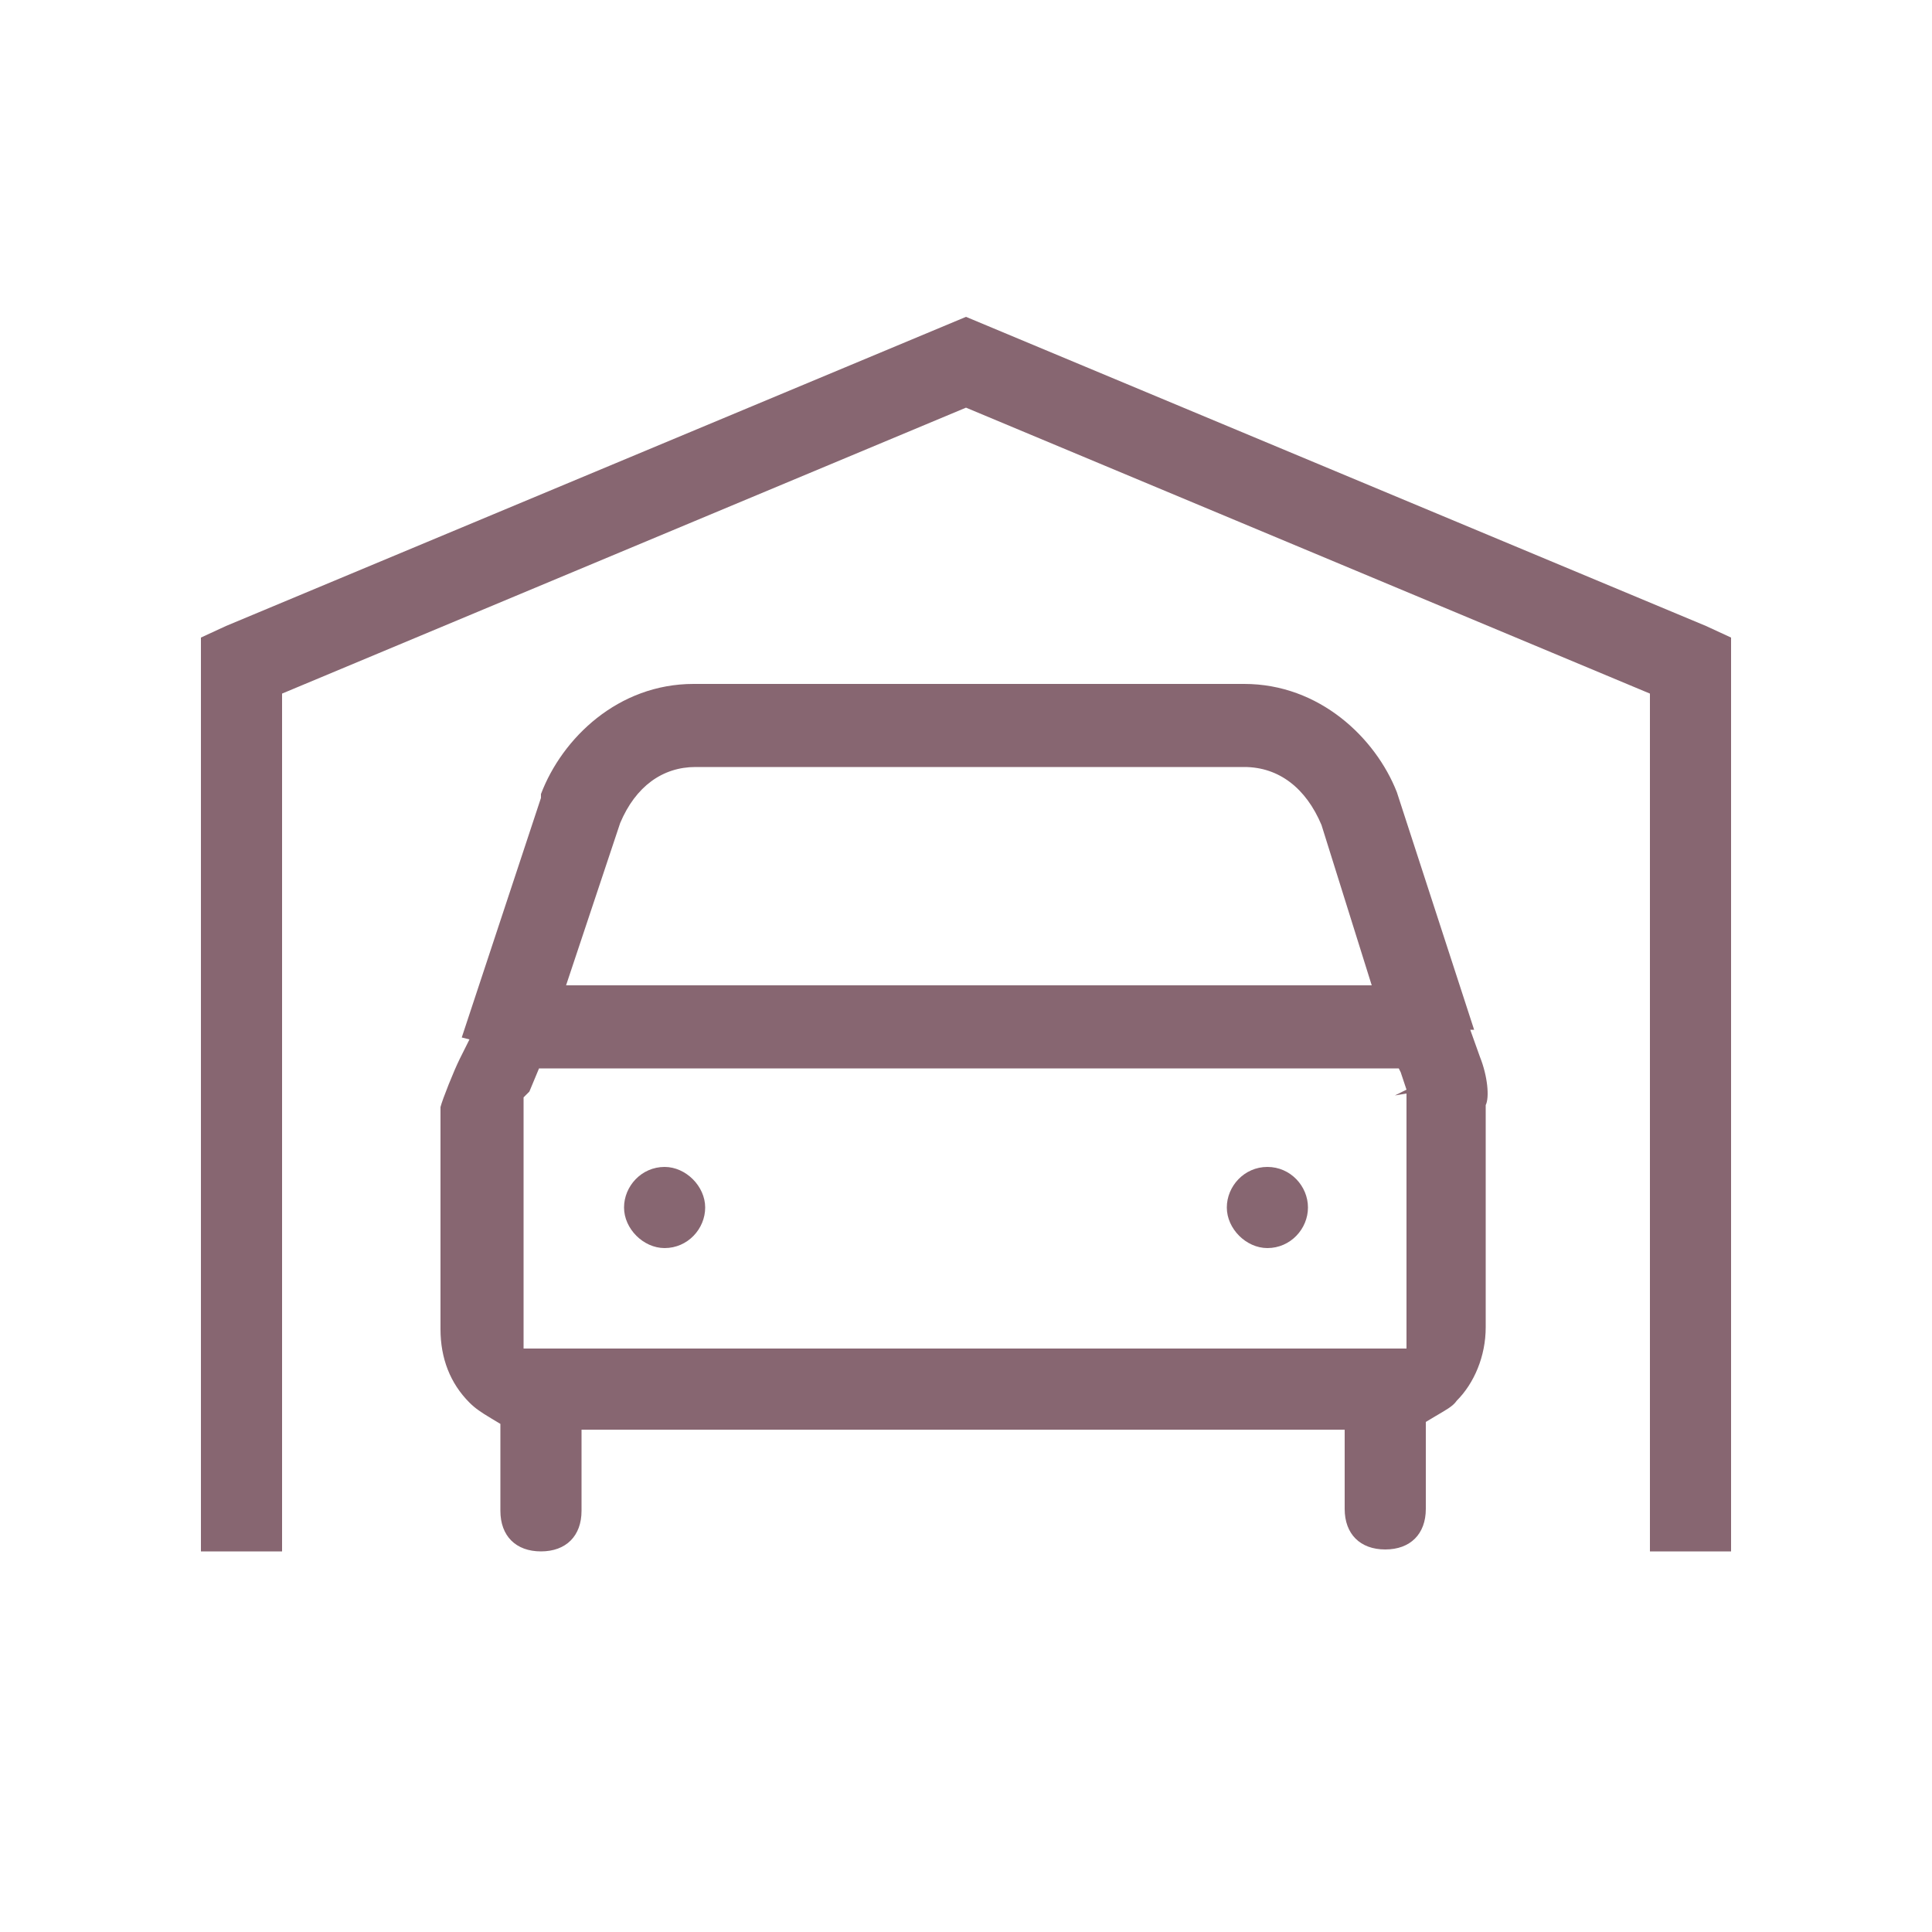
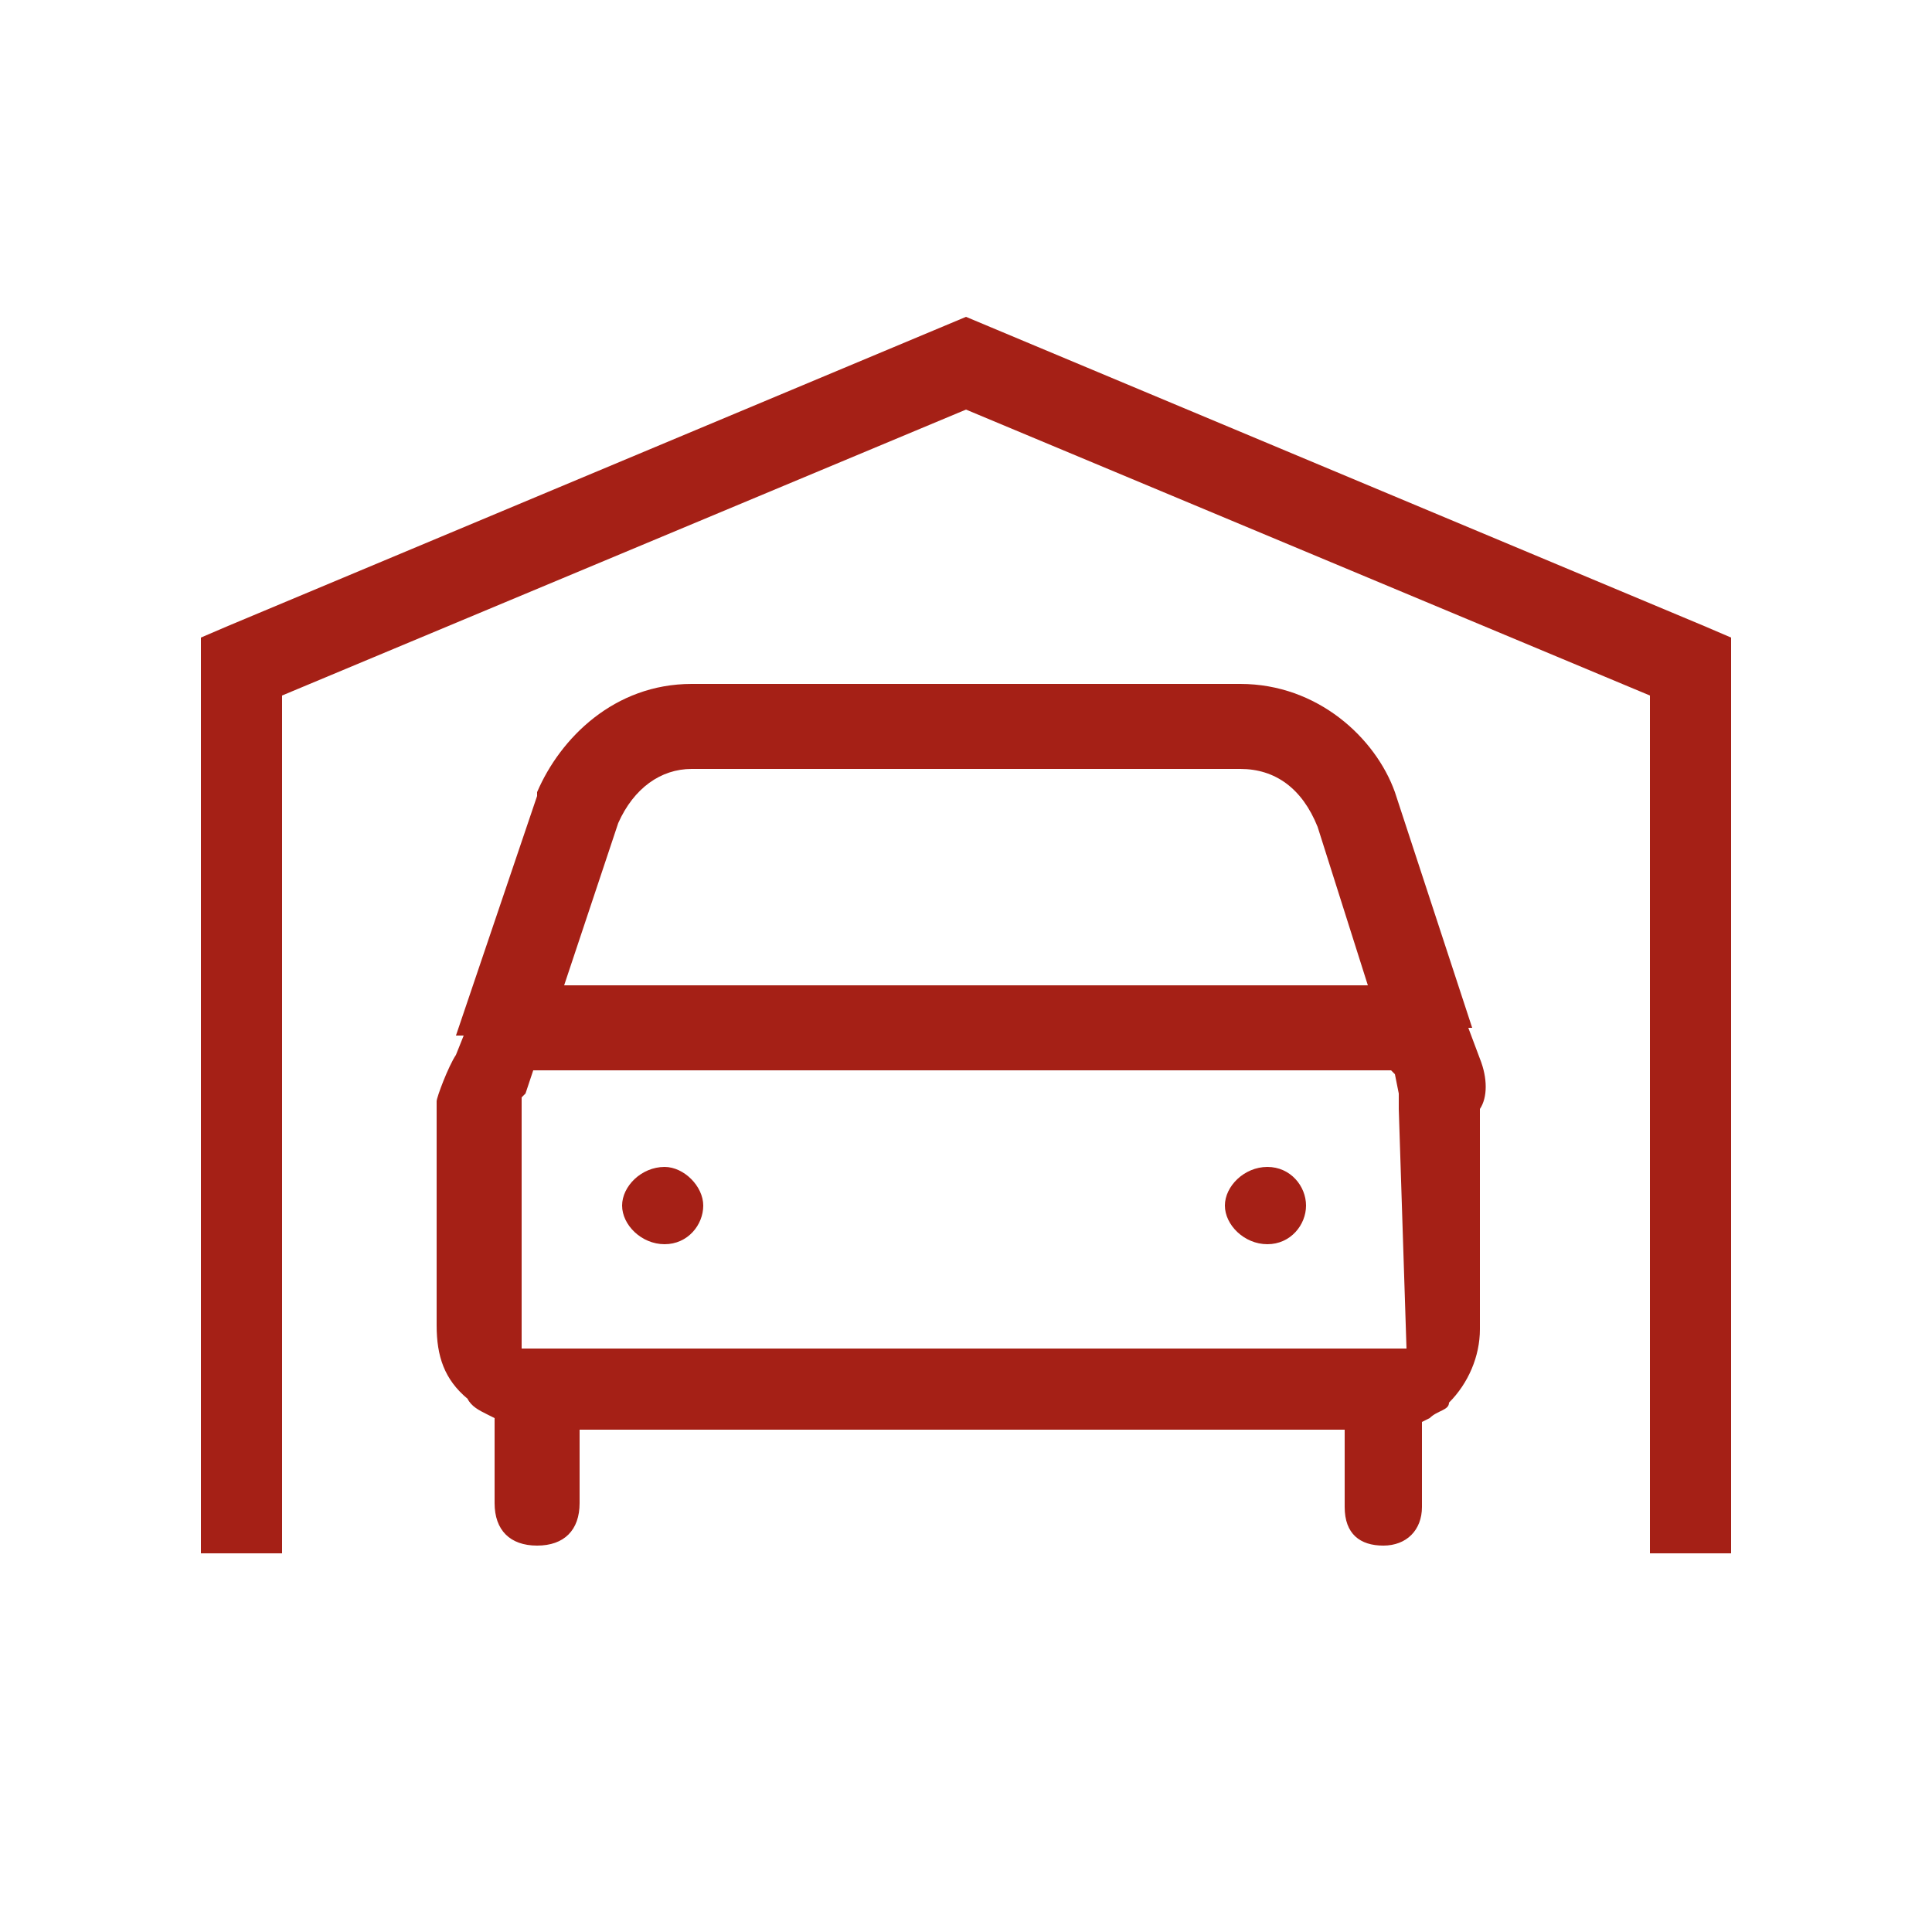
- <svg xmlns="http://www.w3.org/2000/svg" width="50" height="50" viewBox="0 0 50 50" fill="none">
-   <path d="M32.8 30.2C32.2 30.2 31.75 30.7 31.75 31.25C31.75 31.8 32.25 32.3 32.8 32.3C33.4 32.3 33.85 31.8 33.85 31.25C33.85 30.7 33.4 30.2 32.8 30.2ZM17.2 30.2C16.6 30.2 16.15 30.7 16.15 31.25C16.15 31.8 16.65 32.3 17.2 32.3C17.8 32.3 18.25 31.8 18.25 31.25C18.25 30.7 17.75 30.2 17.2 30.2ZM32.8 30.2C32.2 30.2 31.75 30.7 31.75 31.25C31.75 31.8 32.25 32.3 32.8 32.3C33.4 32.3 33.85 31.8 33.85 31.25C33.85 30.7 33.4 30.2 32.8 30.2ZM17.2 30.2C16.6 30.2 16.15 30.7 16.15 31.25C16.15 31.8 16.65 32.3 17.2 32.3C17.8 32.3 18.25 31.8 18.25 31.25C18.25 30.7 17.75 30.2 17.2 30.2ZM17.2 30.2C16.6 30.2 16.15 30.7 16.15 31.25C16.15 31.8 16.65 32.3 17.2 32.3C17.8 32.3 18.25 31.8 18.25 31.25C18.25 30.7 17.75 30.2 17.2 30.2ZM32.8 30.2C32.2 30.2 31.75 30.7 31.75 31.25C31.75 31.8 32.25 32.3 32.8 32.3C33.4 32.3 33.85 31.8 33.85 31.25C33.85 30.7 33.4 30.2 32.8 30.2ZM32.8 30.2C32.2 30.2 31.75 30.7 31.75 31.25C31.75 31.8 32.25 32.3 32.8 32.3C33.4 32.3 33.85 31.8 33.85 31.25C33.85 30.7 33.4 30.2 32.8 30.2ZM17.2 30.2C16.6 30.2 16.15 30.7 16.15 31.25C16.15 31.8 16.65 32.3 17.2 32.3C17.8 32.3 18.25 31.8 18.25 31.25C18.25 30.7 17.75 30.2 17.2 30.2ZM17.2 30.2C16.6 30.2 16.15 30.7 16.15 31.25C16.15 31.8 16.65 32.3 17.2 32.3C17.8 32.3 18.25 31.8 18.25 31.25C18.25 30.7 17.75 30.2 17.2 30.2ZM32.8 30.2C32.2 30.2 31.75 30.7 31.75 31.25C31.75 31.8 32.25 32.3 32.8 32.3C33.4 32.3 33.85 31.8 33.85 31.25C33.85 30.7 33.4 30.2 32.8 30.2ZM32.8 30.2C32.2 30.2 31.75 30.7 31.75 31.25C31.75 31.8 32.25 32.3 32.8 32.3C33.4 32.3 33.85 31.8 33.85 31.25C33.85 30.7 33.4 30.2 32.8 30.2ZM17.2 30.2C16.6 30.2 16.15 30.7 16.15 31.25C16.15 31.8 16.65 32.3 17.2 32.3C17.8 32.3 18.25 31.8 18.25 31.25C18.25 30.7 17.75 30.2 17.2 30.2ZM17.2 30.2C16.6 30.2 16.15 30.7 16.15 31.25C16.15 31.8 16.65 32.3 17.2 32.3C17.8 32.3 18.25 31.8 18.25 31.25C18.25 30.7 17.75 30.2 17.2 30.2ZM32.8 30.2C32.2 30.2 31.75 30.7 31.75 31.25C31.75 31.8 32.25 32.3 32.8 32.3C33.4 32.3 33.85 31.8 33.85 31.25C33.85 30.7 33.4 30.2 32.8 30.2ZM32.8 30.2C32.2 30.2 31.75 30.7 31.75 31.25C31.75 31.8 32.25 32.3 32.8 32.3C33.4 32.3 33.85 31.8 33.85 31.25C33.85 30.7 33.4 30.2 32.8 30.2ZM17.2 30.2C16.6 30.2 16.15 30.7 16.15 31.25C16.15 31.8 16.65 32.3 17.2 32.3C17.8 32.3 18.25 31.8 18.25 31.25C18.25 30.7 17.75 30.2 17.2 30.2ZM38.3 27.35L38.05 26.65H38.15L36.15 20.5C35.6 19.1 34.15 17.7 32.2 17.7H17.95C16 17.7 14.55 19.1 14 20.55V20.65L11.95 26.85L12.15 26.9L11.9 27.4C11.75 27.7 11.45 28.45 11.4 28.65V34.4C11.4 35.15 11.65 35.8 12.15 36.3C12.3 36.45 12.45 36.55 12.7 36.7L12.95 36.85V39.1C12.95 39.75 13.35 40.15 14 40.15C14.65 40.15 15.05 39.75 15.05 39.1V37H34.8V39.05C34.8 39.7 35.2 40.1 35.85 40.1C36.5 40.1 36.9 39.7 36.9 39.05V36.8L37.15 36.65C37.4 36.5 37.6 36.4 37.7 36.25C38.15 35.8 38.45 35.1 38.45 34.35V28.6C38.55 28.4 38.5 27.85 38.3 27.35ZM16.05 21.3C16.45 20.35 17.15 19.85 18 19.85H32.2C33.1 19.85 33.8 20.4 34.2 21.35L35.5 25.5H14.65L16.05 21.3ZM36.45 34.9H13.55V28.4L13.7 28.25L13.95 27.65H36.2L36.25 27.75L36.4 28.2L36.1 28.35L36.4 28.3C36.4 28.3 36.4 28.4 36.4 28.65V34.9H36.45ZM32.8 30.2C32.2 30.2 31.75 30.7 31.75 31.25C31.75 31.8 32.25 32.3 32.8 32.3C33.4 32.3 33.85 31.8 33.85 31.25C33.85 30.7 33.4 30.2 32.8 30.2ZM17.2 30.2C16.6 30.2 16.15 30.7 16.15 31.25C16.15 31.8 16.65 32.3 17.2 32.3C17.8 32.3 18.25 31.8 18.25 31.25C18.25 30.7 17.75 30.2 17.2 30.2ZM17.2 30.2C16.6 30.2 16.15 30.7 16.15 31.25C16.15 31.8 16.65 32.3 17.2 32.3C17.8 32.3 18.25 31.8 18.25 31.25C18.25 30.7 17.75 30.2 17.2 30.2ZM32.8 30.2C32.2 30.2 31.75 30.7 31.75 31.25C31.75 31.8 32.25 32.3 32.8 32.3C33.4 32.3 33.85 31.8 33.85 31.25C33.85 30.7 33.4 30.2 32.8 30.2ZM32.8 30.2C32.2 30.2 31.75 30.7 31.75 31.25C31.75 31.8 32.25 32.3 32.8 32.3C33.4 32.3 33.85 31.8 33.85 31.25C33.85 30.7 33.4 30.2 32.8 30.2ZM17.2 30.2C16.6 30.2 16.15 30.7 16.15 31.25C16.15 31.8 16.65 32.3 17.2 32.3C17.8 32.3 18.25 31.8 18.25 31.25C18.25 30.7 17.75 30.2 17.2 30.2ZM17.2 30.2C16.6 30.2 16.15 30.7 16.15 31.25C16.15 31.8 16.65 32.3 17.2 32.3C17.8 32.3 18.25 31.8 18.25 31.25C18.25 30.7 17.75 30.2 17.2 30.2ZM32.8 30.2C32.2 30.2 31.75 30.7 31.75 31.25C31.75 31.8 32.25 32.3 32.8 32.3C33.4 32.3 33.85 31.8 33.85 31.25C33.85 30.7 33.4 30.2 32.8 30.2ZM32.8 30.2C32.2 30.2 31.75 30.7 31.75 31.25C31.75 31.8 32.25 32.3 32.8 32.3C33.4 32.3 33.85 31.8 33.85 31.25C33.85 30.7 33.4 30.2 32.8 30.2ZM17.2 30.2C16.6 30.2 16.15 30.7 16.15 31.25C16.15 31.8 16.65 32.3 17.2 32.3C17.8 32.3 18.25 31.8 18.25 31.25C18.25 30.7 17.75 30.2 17.2 30.2ZM17.2 30.2C16.6 30.2 16.15 30.7 16.15 31.25C16.15 31.8 16.65 32.3 17.2 32.3C17.8 32.3 18.25 31.8 18.25 31.25C18.25 30.7 17.75 30.2 17.2 30.2ZM32.8 30.2C32.2 30.2 31.75 30.7 31.75 31.25C31.75 31.8 32.25 32.3 32.8 32.3C33.4 32.3 33.85 31.8 33.85 31.25C33.85 30.7 33.4 30.2 32.8 30.2ZM32.8 30.2C32.2 30.2 31.75 30.7 31.75 31.25C31.75 31.8 32.25 32.3 32.8 32.3C33.4 32.3 33.85 31.8 33.85 31.25C33.85 30.7 33.4 30.2 32.8 30.2ZM17.2 30.2C16.6 30.2 16.15 30.7 16.15 31.25C16.15 31.8 16.65 32.3 17.2 32.3C17.8 32.3 18.25 31.8 18.25 31.25C18.25 30.7 17.75 30.2 17.2 30.2ZM44.15 16.2L25 8.2L5.85 16.2L5.2 16.5V40.15H7.3V17.95L25 10.55L42.7 17.95V40.15H44.8V16.5L44.15 16.2Z" fill="#876671" />
+ <svg xmlns="http://www.w3.org/2000/svg" version="1.1" id="Capa_1" x="0px" y="0px" viewBox="0 0 50 50" style="enable-background:new 0 0 50 50;" xml:space="preserve">
+   <style type="text/css">
+ 	.st0{fill:#A52016;}
+ </style>
+   <path class="st0" d="M32.8,30.2c-0.6,0-1.1,0.5-1.1,1c0,0.5,0.5,1,1.1,1c0.6,0,1-0.5,1-1C33.8,30.7,33.4,30.2,32.8,30.2z M17.2,30.2  c-0.6,0-1.1,0.5-1.1,1c0,0.5,0.5,1,1.1,1c0.6,0,1-0.5,1-1C18.2,30.7,17.7,30.2,17.2,30.2z M32.8,30.2c-0.6,0-1.1,0.5-1.1,1  c0,0.5,0.5,1,1.1,1c0.6,0,1-0.5,1-1C33.8,30.7,33.4,30.2,32.8,30.2z M17.2,30.2c-0.6,0-1.1,0.5-1.1,1c0,0.5,0.5,1,1.1,1  c0.6,0,1-0.5,1-1C18.2,30.7,17.7,30.2,17.2,30.2z M17.2,30.2c-0.6,0-1.1,0.5-1.1,1c0,0.5,0.5,1,1.1,1c0.6,0,1-0.5,1-1  C18.2,30.7,17.7,30.2,17.2,30.2z M32.8,30.2c-0.6,0-1.1,0.5-1.1,1c0,0.5,0.5,1,1.1,1c0.6,0,1-0.5,1-1C33.8,30.7,33.4,30.2,32.8,30.2  z M32.8,30.2c-0.6,0-1.1,0.5-1.1,1c0,0.5,0.5,1,1.1,1c0.6,0,1-0.5,1-1C33.8,30.7,33.4,30.2,32.8,30.2z M17.2,30.2  c-0.6,0-1.1,0.5-1.1,1c0,0.5,0.5,1,1.1,1c0.6,0,1-0.5,1-1C18.2,30.7,17.7,30.2,17.2,30.2z M17.2,30.2c-0.6,0-1.1,0.5-1.1,1  c0,0.5,0.5,1,1.1,1c0.6,0,1-0.5,1-1C18.2,30.7,17.7,30.2,17.2,30.2z M32.8,30.2c-0.6,0-1.1,0.5-1.1,1c0,0.5,0.5,1,1.1,1  c0.6,0,1-0.5,1-1C33.8,30.7,33.4,30.2,32.8,30.2z M32.8,30.2c-0.6,0-1.1,0.5-1.1,1c0,0.5,0.5,1,1.1,1c0.6,0,1-0.5,1-1  C33.8,30.7,33.4,30.2,32.8,30.2z M17.2,30.2c-0.6,0-1.1,0.5-1.1,1c0,0.5,0.5,1,1.1,1c0.6,0,1-0.5,1-1C18.2,30.7,17.7,30.2,17.2,30.2  z M17.2,30.2c-0.6,0-1.1,0.5-1.1,1c0,0.5,0.5,1,1.1,1c0.6,0,1-0.5,1-1C18.2,30.7,17.7,30.2,17.2,30.2z M32.8,30.2  c-0.6,0-1.1,0.5-1.1,1c0,0.5,0.5,1,1.1,1c0.6,0,1-0.5,1-1C33.8,30.7,33.4,30.2,32.8,30.2z M32.8,30.2c-0.6,0-1.1,0.5-1.1,1  c0,0.5,0.5,1,1.1,1c0.6,0,1-0.5,1-1C33.8,30.7,33.4,30.2,32.8,30.2z M17.2,30.2c-0.6,0-1.1,0.5-1.1,1c0,0.5,0.5,1,1.1,1  c0.6,0,1-0.5,1-1C18.2,30.7,17.7,30.2,17.2,30.2z M38.3,27.4L38,26.6h0.1l-2-6.1c-0.5-1.4-2-2.8-4-2.8H17.9c-2,0-3.4,1.4-4,2.8v0.1  l-2.1,6.2l0.2,0l-0.2,0.5c-0.2,0.3-0.5,1.1-0.5,1.2v5.8c0,0.8,0.2,1.4,0.8,1.9c0.1,0.2,0.3,0.3,0.5,0.4l0.2,0.1v2.2  c0,0.7,0.4,1.1,1.1,1.1c0.7,0,1.1-0.4,1.1-1.1V37h19.8v2c0,0.7,0.4,1,1,1s1-0.4,1-1v-2.2l0.2-0.1c0.2-0.2,0.5-0.2,0.5-0.4  c0.5-0.5,0.8-1.2,0.8-1.9v-5.7C38.5,28.4,38.5,27.9,38.3,27.4z M16,21.3c0.4-0.9,1.1-1.4,1.9-1.4h14.2c0.9,0,1.6,0.5,2,1.5l1.3,4.1  H14.6L16,21.3z M36.4,34.9H13.5v-6.5l0.1-0.1l0.2-0.6h22.2l0.1,0.1l0.1,0.5l-0.3,0.1l0.3-0.1c0,0,0,0.1,0,0.4L36.4,34.9L36.4,34.9z   M32.8,30.2c-0.6,0-1.1,0.5-1.1,1c0,0.5,0.5,1,1.1,1c0.6,0,1-0.5,1-1C33.8,30.7,33.4,30.2,32.8,30.2z M17.2,30.2  c-0.6,0-1.1,0.5-1.1,1c0,0.5,0.5,1,1.1,1c0.6,0,1-0.5,1-1C18.2,30.7,17.7,30.2,17.2,30.2z M17.2,30.2c-0.6,0-1.1,0.5-1.1,1  c0,0.5,0.5,1,1.1,1c0.6,0,1-0.5,1-1C18.2,30.7,17.7,30.2,17.2,30.2z M32.8,30.2c-0.6,0-1.1,0.5-1.1,1c0,0.5,0.5,1,1.1,1  c0.6,0,1-0.5,1-1C33.8,30.7,33.4,30.2,32.8,30.2z M32.8,30.2c-0.6,0-1.1,0.5-1.1,1c0,0.5,0.5,1,1.1,1c0.6,0,1-0.5,1-1  C33.8,30.7,33.4,30.2,32.8,30.2z M17.2,30.2c-0.6,0-1.1,0.5-1.1,1c0,0.5,0.5,1,1.1,1c0.6,0,1-0.5,1-1C18.2,30.7,17.7,30.2,17.2,30.2  z M17.2,30.2c-0.6,0-1.1,0.5-1.1,1c0,0.5,0.5,1,1.1,1c0.6,0,1-0.5,1-1C18.2,30.7,17.7,30.2,17.2,30.2z M32.8,30.2  c-0.6,0-1.1,0.5-1.1,1c0,0.5,0.5,1,1.1,1c0.6,0,1-0.5,1-1C33.8,30.7,33.4,30.2,32.8,30.2z M32.8,30.2c-0.6,0-1.1,0.5-1.1,1  c0,0.5,0.5,1,1.1,1c0.6,0,1-0.5,1-1C33.8,30.7,33.4,30.2,32.8,30.2z M17.2,30.2c-0.6,0-1.1,0.5-1.1,1c0,0.5,0.5,1,1.1,1  c0.6,0,1-0.5,1-1C18.2,30.7,17.7,30.2,17.2,30.2z M17.2,30.2c-0.6,0-1.1,0.5-1.1,1c0,0.5,0.5,1,1.1,1c0.6,0,1-0.5,1-1  C18.2,30.7,17.7,30.2,17.2,30.2z M32.8,30.2c-0.6,0-1.1,0.5-1.1,1c0,0.5,0.5,1,1.1,1c0.6,0,1-0.5,1-1C33.8,30.7,33.4,30.2,32.8,30.2  z M32.8,30.2c-0.6,0-1.1,0.5-1.1,1c0,0.5,0.5,1,1.1,1c0.6,0,1-0.5,1-1C33.8,30.7,33.4,30.2,32.8,30.2z M17.2,30.2  c-0.6,0-1.1,0.5-1.1,1c0,0.5,0.5,1,1.1,1c0.6,0,1-0.5,1-1C18.2,30.7,17.7,30.2,17.2,30.2z M44.1,16.2L25,8.2l-19.1,8l-0.7,0.3v23.7  h2.1V18L25,10.6L42.7,18v22.2h2.1V16.5L44.1,16.2z" />
</svg>
